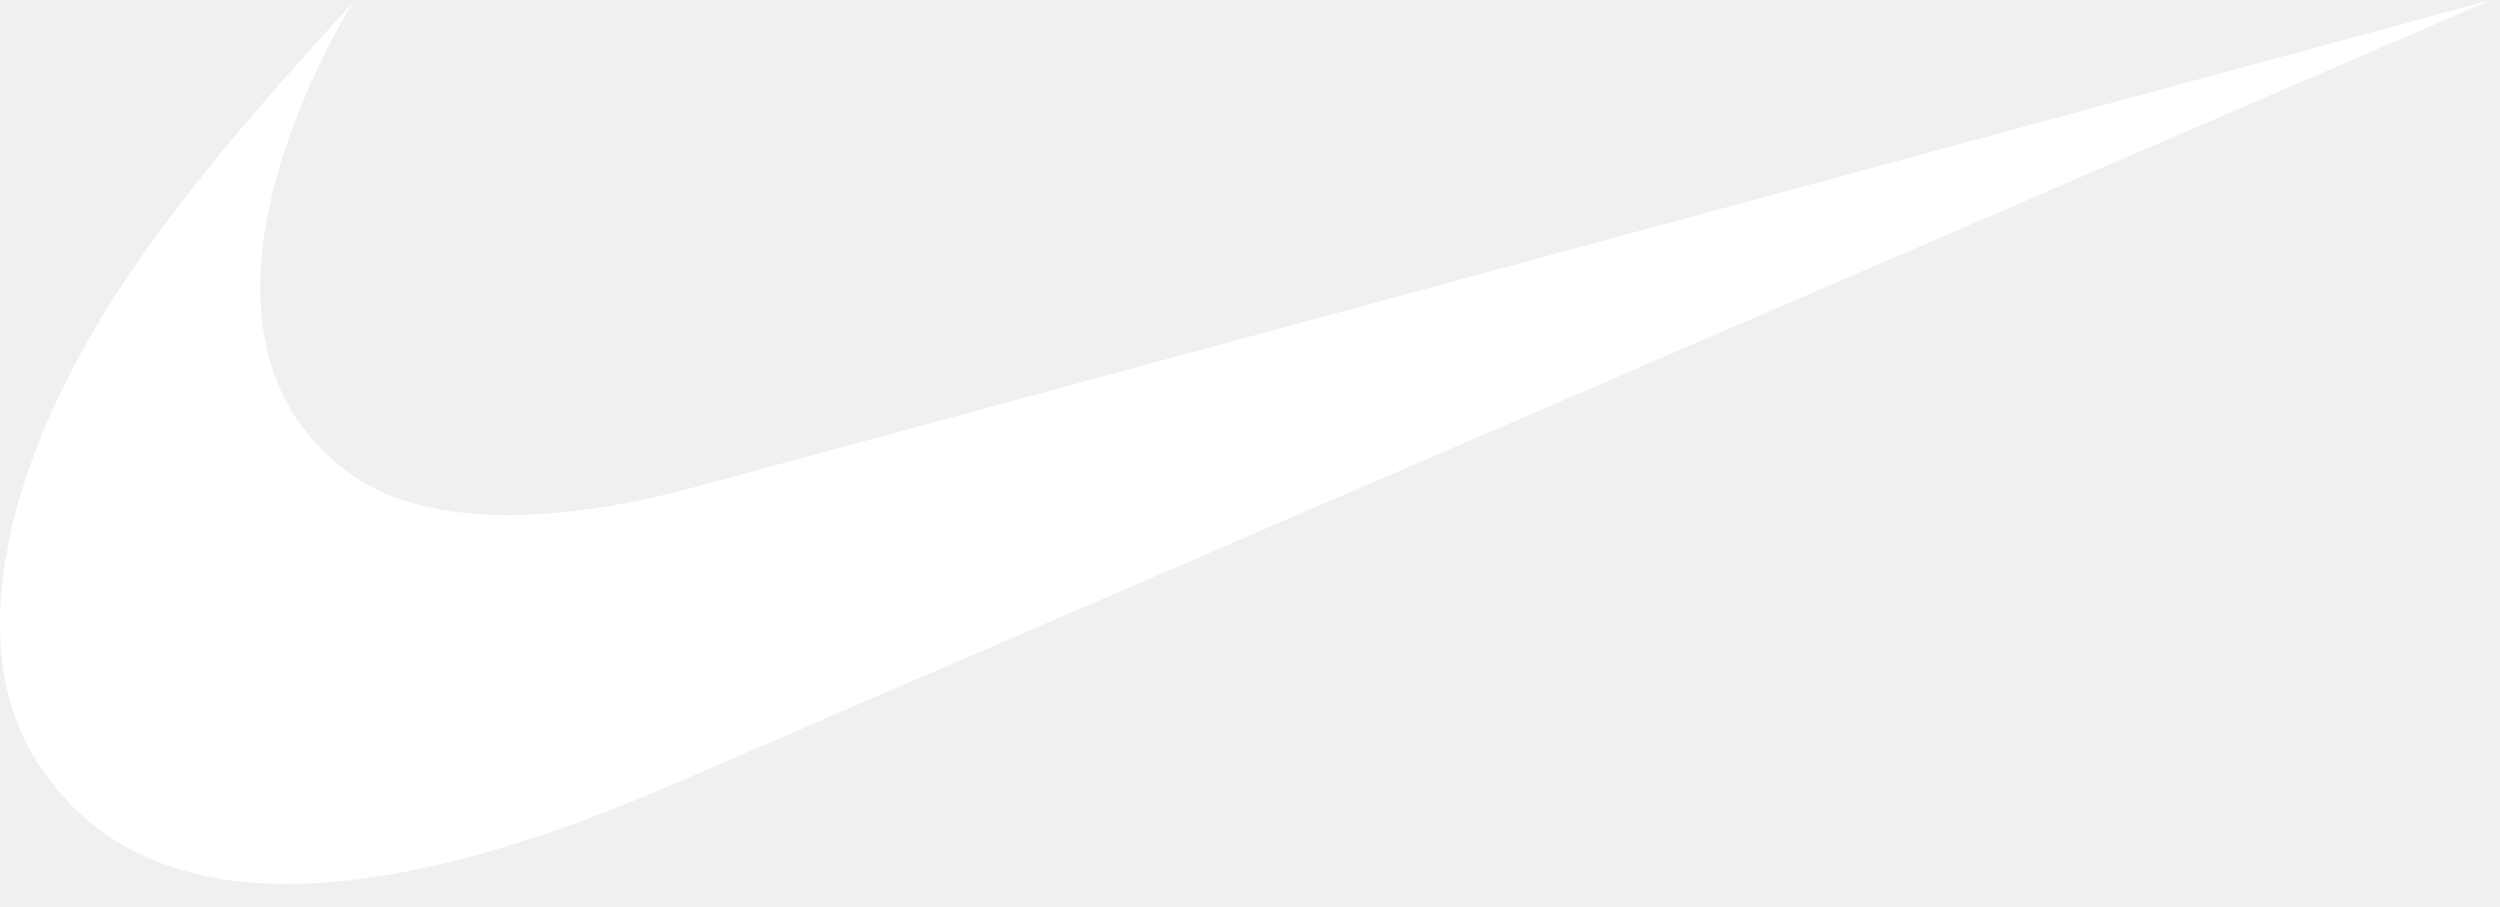
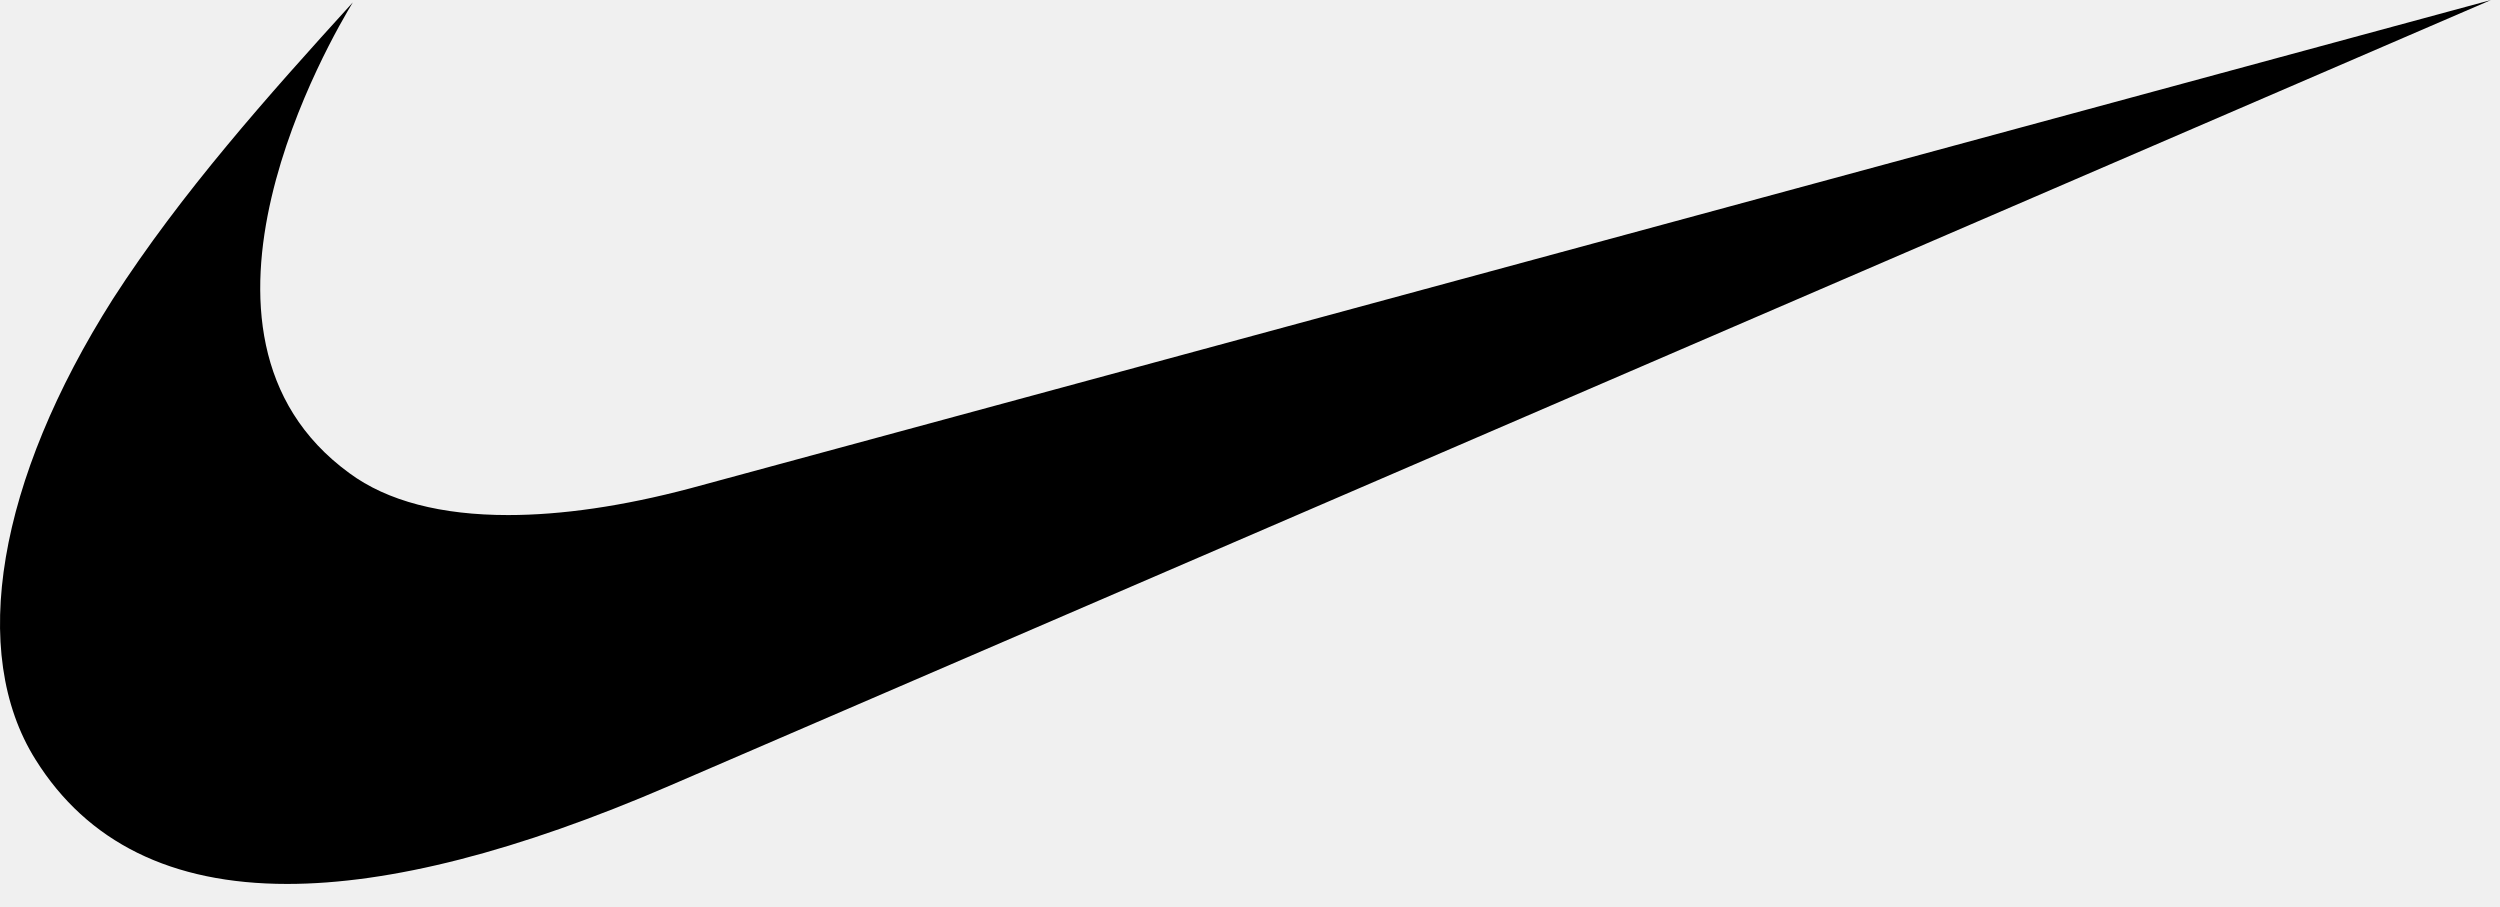
<svg xmlns="http://www.w3.org/2000/svg" width="80" height="29" viewBox="0 0 80 29" fill="none">
-   <path fill-rule="evenodd" clip-rule="evenodd" d="M79.714 0L21.418 25.147C16.564 27.241 12.481 28.286 9.191 28.286C5.489 28.286 2.792 26.957 1.136 24.305C-1.012 20.882 -0.073 15.379 3.611 9.57C5.799 6.174 8.58 3.058 11.29 0.077C10.652 1.13 5.024 10.655 11.179 15.14C12.397 16.041 14.129 16.482 16.259 16.482C17.968 16.482 19.93 16.199 22.087 15.627L79.714 0Z" fill="white" />
+   <path fill-rule="evenodd" clip-rule="evenodd" d="M79.714 0L21.418 25.147C16.564 27.241 12.481 28.286 9.191 28.286C5.489 28.286 2.792 26.957 1.136 24.305C-1.012 20.882 -0.073 15.379 3.611 9.57C5.799 6.174 8.58 3.058 11.29 0.077C10.652 1.13 5.024 10.655 11.179 15.14C12.397 16.041 14.129 16.482 16.259 16.482C17.968 16.482 19.93 16.199 22.087 15.627L79.714 0Z" fill="#000000" />
</svg>
